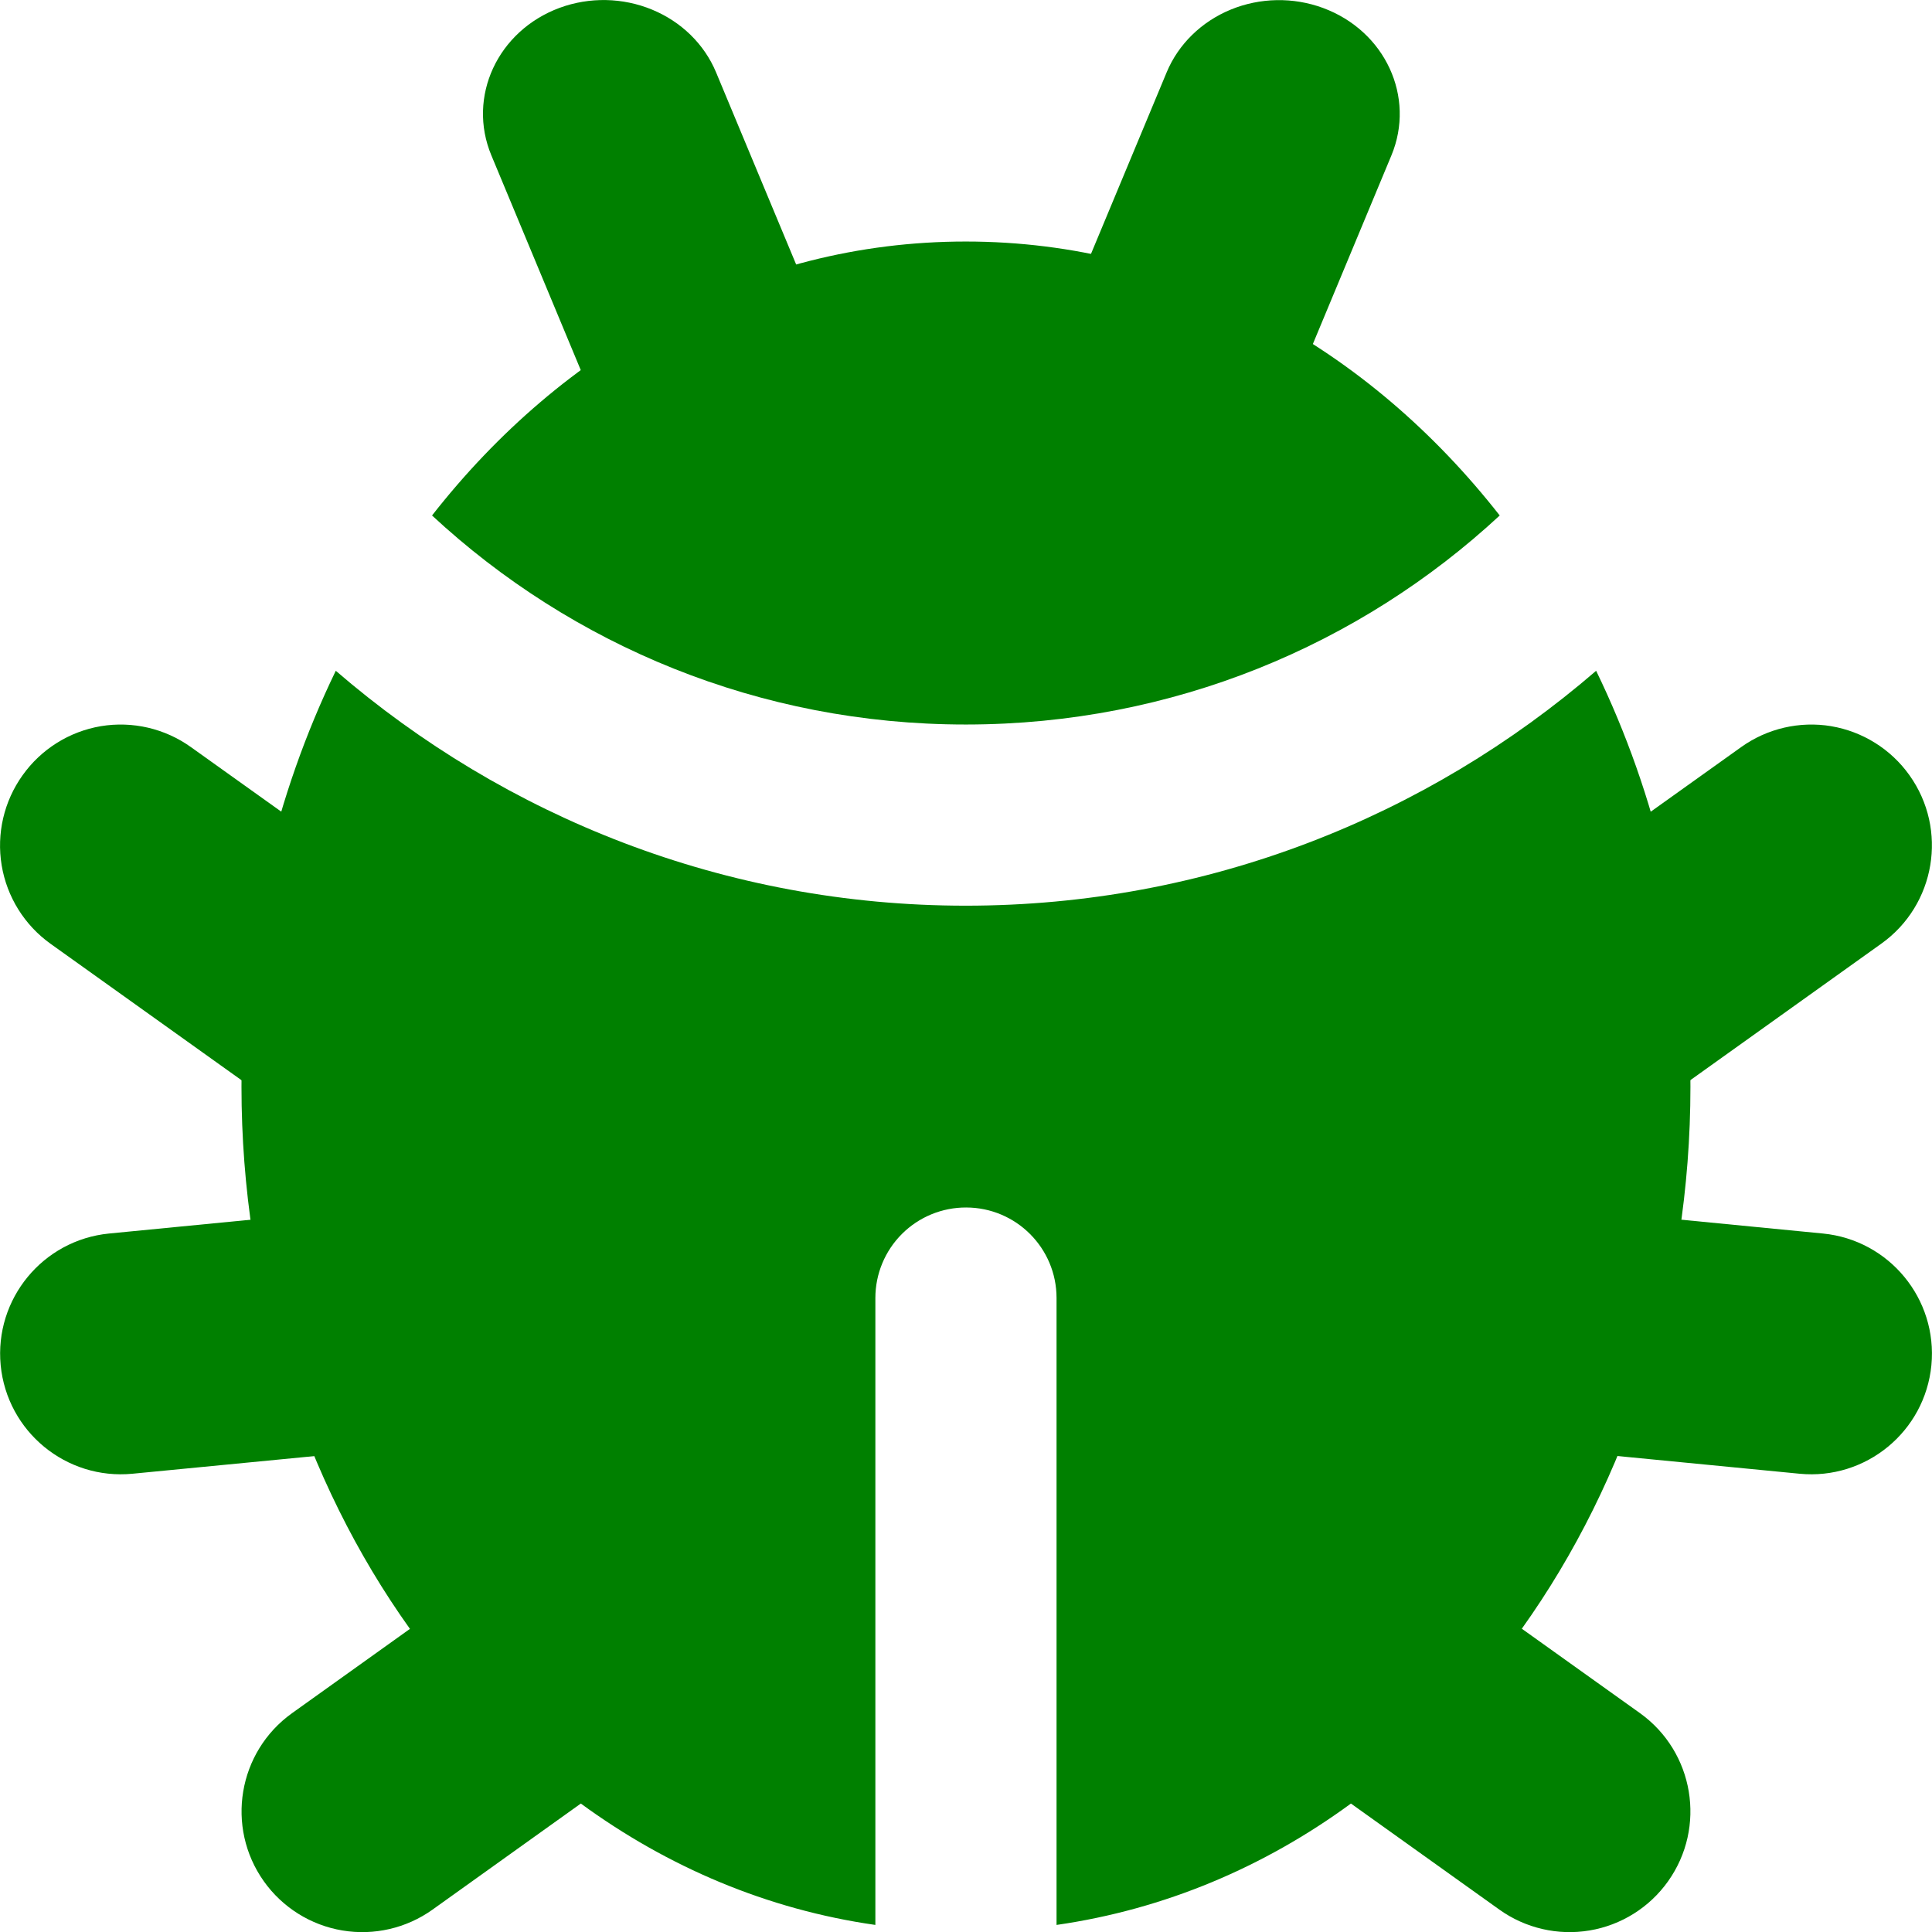
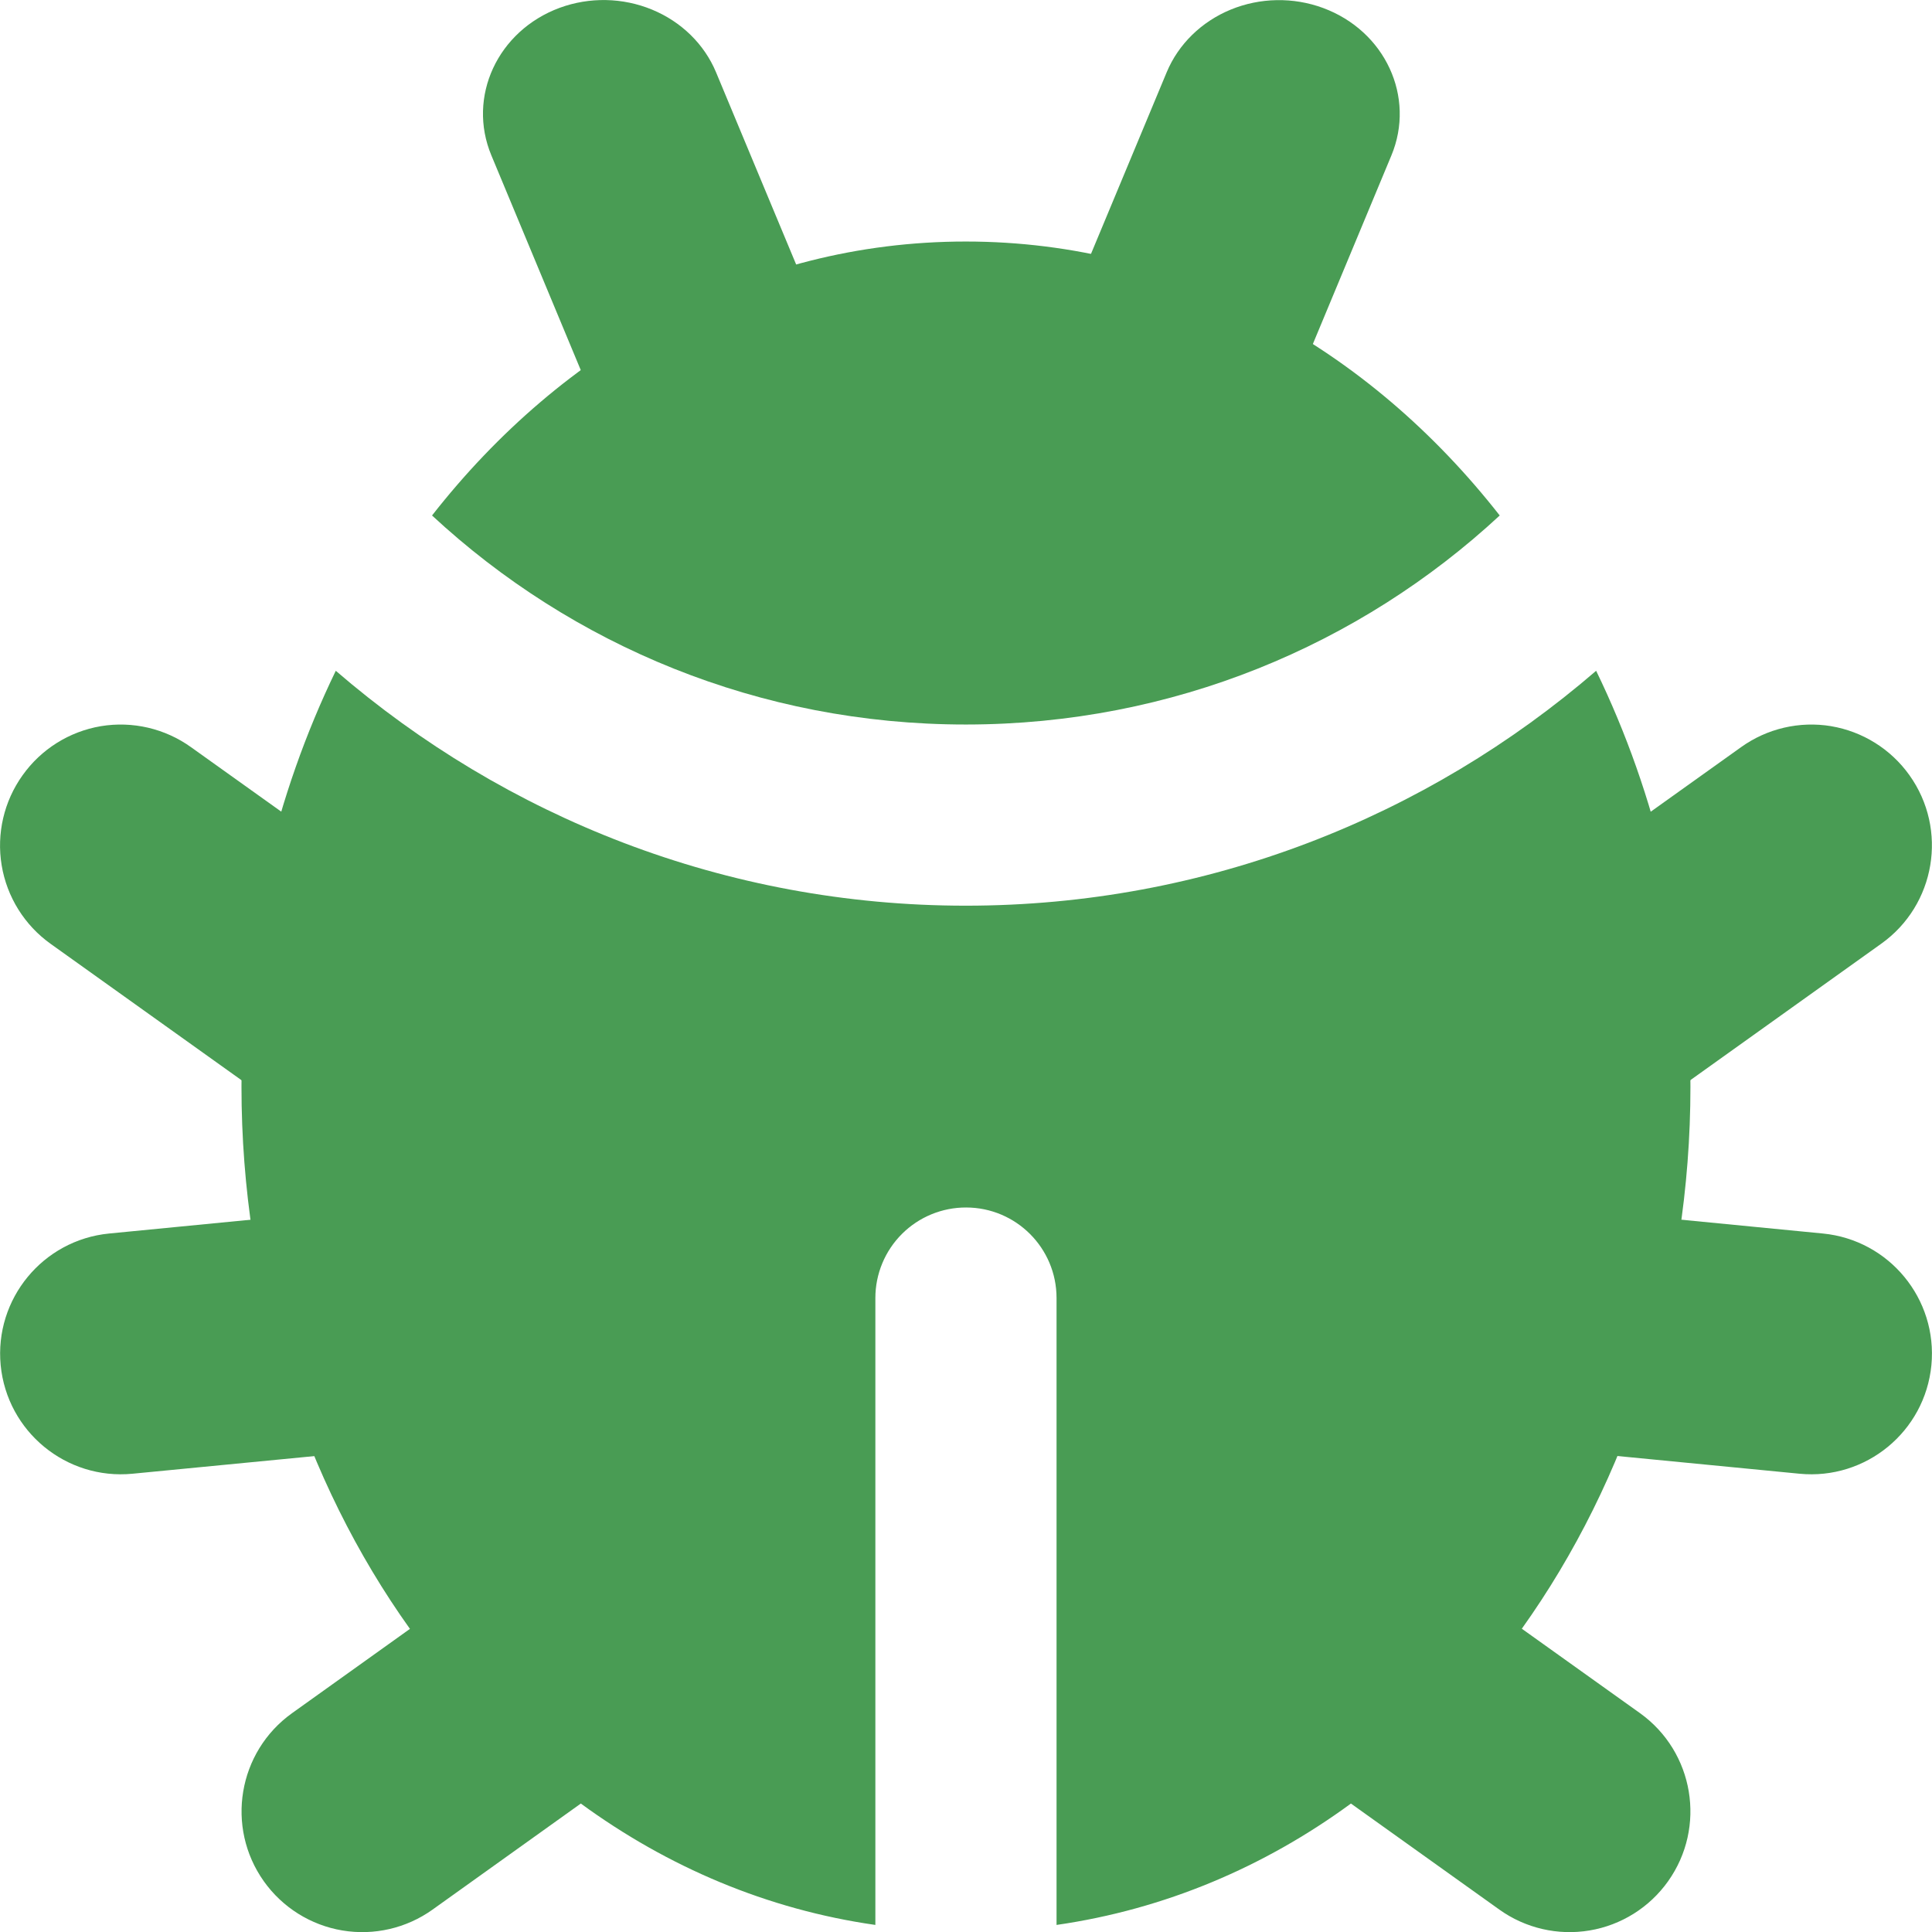
<svg xmlns="http://www.w3.org/2000/svg" width="16" height="16" viewBox="0 0 16 16" version="1.1" id="svg1" xml:space="preserve">
  <defs id="defs1" />
  <g id="layer2" transform="matrix(1.253483,0,0,1.253483,-1.823278,-2.396992)">
-     <path style="color:#000000;fill:#008000;fill-opacity:1;stroke-width:1;stroke-linecap:round;stroke-linejoin:round;-inkscape-stroke:none" d="M 5.763,1.976 A 0.798,0.752 0 0 0 5.152,1.964 0.798,0.752 0 0 0 4.701,2.939 L 5.97,5.987 A 0.798,0.752 0 0 0 7.006,6.413 0.798,0.752 0 0 0 7.455,5.436 L 6.185,2.389 A 0.798,0.752 0 0 0 5.763,1.976 Z" id="path11" />
-     <path style="color:#000000;fill:#008000;fill-opacity:1;stroke-width:1;stroke-linecap:round;stroke-linejoin:round;-inkscape-stroke:none" d="m 9.585,1.976 a 0.798,0.752 0 0 1 0.611,-0.011 0.798,0.752 0 0 1 0.451,0.975 L 9.378,5.987 A 0.798,0.752 0 0 1 8.342,6.413 0.798,0.752 0 0 1 7.893,5.436 L 9.163,2.389 A 0.798,0.752 0 0 1 9.585,1.976 Z" id="path11-6" />
-     <path style="color:#000000;fill:#008000;fill-opacity:1;stroke-width:1;stroke-linecap:round;stroke-linejoin:round;-inkscape-stroke:none" d="M 2.121,6.71 A 0.798,0.798 0 0 0 1.604,7.034 0.798,0.798 0 0 0 1.789,8.148 L 4.58,10.142 A 0.798,0.798 0 0 0 5.693,9.956 0.798,0.798 0 0 0 5.508,8.843 L 2.717,6.849 A 0.798,0.798 0 0 0 2.121,6.71 Z" id="path11-5" />
-     <path id="path4" style="color:#000000;fill:#008000;fill-opacity:1;stroke-width:1;stroke-linecap:round;stroke-linejoin:round;-inkscape-stroke:none" d="M 3.673 6.344 C 3.276 7.164 3.05 8.105 3.05 9.092 C 3.05 10.434 3.462 11.693 4.163 12.674 L 3.384 13.231 A 0.798 0.798 0 0 0 3.198 14.342 A 0.798 0.798 0 0 0 4.312 14.529 L 5.292 13.828 C 5.865 14.247 6.523 14.528 7.238 14.63 L 7.238 10.488 A 0.598 0.598 0 0 1 7.838 9.89 A 0.598 0.598 0 0 1 8.435 10.488 L 8.435 14.63 C 9.15 14.527 9.808 14.247 10.38 13.828 L 11.361 14.529 A 0.798 0.798 0 0 0 12.475 14.342 A 0.798 0.798 0 0 0 12.29 13.231 L 11.509 12.673 C 12.21 11.691 12.623 10.434 12.623 9.092 C 12.623 8.105 12.398 7.164 12 6.344 C 10.881 7.31 9.425 7.896 7.835 7.896 C 6.246 7.896 4.792 7.309 3.673 6.344 z " />
-     <path style="color:#000000;fill:#008000;fill-opacity:1;stroke-width:1;stroke-linecap:round;stroke-linejoin:round;-inkscape-stroke:none" d="M 6.174,9.908 A 0.798,0.798 0 0 0 5.59,9.729 L 2.175,10.062 a 0.798,0.798 0 0 0 -0.716,0.87 0.798,0.798 0 0 0 0.871,0.717 l 3.414,-0.331 A 0.798,0.798 0 0 0 6.461,10.446 0.798,0.798 0 0 0 6.174,9.908 Z" id="path11-5-7-9" />
-     <path style="color:#000000;fill:#008000;fill-opacity:1;stroke-width:1;stroke-linecap:round;stroke-linejoin:round;-inkscape-stroke:none" d="m 13.552,6.71 a 0.798,0.798 0 0 1 0.518,0.324 0.798,0.798 0 0 1 -0.186,1.113 L 11.093,10.142 A 0.798,0.798 0 0 1 9.98,9.956 0.798,0.798 0 0 1 10.166,8.843 l 2.791,-1.994 a 0.798,0.798 0 0 1 0.596,-0.139 z" id="path11-5-4" />
-     <path style="color:#000000;fill:#008000;fill-opacity:1;stroke-width:1;stroke-linecap:round;stroke-linejoin:round;-inkscape-stroke:none" d="M 9.5,9.908 A 0.798,0.798 0 0 1 10.084,9.729 l 3.415,0.333 a 0.798,0.798 0 0 1 0.716,0.87 0.798,0.798 0 0 1 -0.871,0.717 L 9.93,11.317 A 0.798,0.798 0 0 1 9.213,10.446 0.798,0.798 0 0 1 9.5,9.908 Z" id="path11-5-7-9-6" />
-     <path id="path2" style="color:#000000;fill:#008000;fill-opacity:1;stroke:none;stroke-width:1.596;stroke-linecap:round;stroke-linejoin:round;stroke-dasharray:none" d="M 4.309 5.318 C 5.233 6.175 6.47 6.699 7.834 6.699 C 7.836 6.699 7.838 6.699 7.84 6.699 C 9.203 6.698 10.44 6.174 11.363 5.318 C 10.5 4.216 9.26 3.508 7.835 3.508 C 6.411 3.508 5.171 4.216 4.309 5.318 z " />
+     <path style="color:#000000;fill:#499C54;fill-opacity:1;stroke-width:1;stroke-linecap:round;stroke-linejoin:round;-inkscape-stroke:none" d="M 5.763,1.976 A 0.798,0.752 0 0 0 5.152,1.964 0.798,0.752 0 0 0 4.701,2.939 L 5.97,5.987 A 0.798,0.752 0 0 0 7.006,6.413 0.798,0.752 0 0 0 7.455,5.436 L 6.185,2.389 A 0.798,0.752 0 0 0 5.763,1.976 Z" id="path11" />
+     <path style="color:#000000;fill:#499C54;fill-opacity:1;stroke-width:1;stroke-linecap:round;stroke-linejoin:round;-inkscape-stroke:none" d="m 9.585,1.976 a 0.798,0.752 0 0 1 0.611,-0.011 0.798,0.752 0 0 1 0.451,0.975 L 9.378,5.987 A 0.798,0.752 0 0 1 8.342,6.413 0.798,0.752 0 0 1 7.893,5.436 L 9.163,2.389 A 0.798,0.752 0 0 1 9.585,1.976 Z" id="path11-6" />
+     <path style="color:#000000;fill:#499C54;fill-opacity:1;stroke-width:1;stroke-linecap:round;stroke-linejoin:round;-inkscape-stroke:none" d="M 2.121,6.71 A 0.798,0.798 0 0 0 1.604,7.034 0.798,0.798 0 0 0 1.789,8.148 L 4.58,10.142 A 0.798,0.798 0 0 0 5.693,9.956 0.798,0.798 0 0 0 5.508,8.843 L 2.717,6.849 A 0.798,0.798 0 0 0 2.121,6.71 Z" id="path11-5" />
+     <path id="path4" style="color:#000000;fill:#499C54;fill-opacity:1;stroke-width:1;stroke-linecap:round;stroke-linejoin:round;-inkscape-stroke:none" d="M 3.673 6.344 C 3.276 7.164 3.05 8.105 3.05 9.092 C 3.05 10.434 3.462 11.693 4.163 12.674 L 3.384 13.231 A 0.798 0.798 0 0 0 3.198 14.342 A 0.798 0.798 0 0 0 4.312 14.529 L 5.292 13.828 C 5.865 14.247 6.523 14.528 7.238 14.63 L 7.238 10.488 A 0.598 0.598 0 0 1 7.838 9.89 A 0.598 0.598 0 0 1 8.435 10.488 L 8.435 14.63 C 9.15 14.527 9.808 14.247 10.38 13.828 L 11.361 14.529 A 0.798 0.798 0 0 0 12.475 14.342 A 0.798 0.798 0 0 0 12.29 13.231 L 11.509 12.673 C 12.21 11.691 12.623 10.434 12.623 9.092 C 12.623 8.105 12.398 7.164 12 6.344 C 10.881 7.31 9.425 7.896 7.835 7.896 C 6.246 7.896 4.792 7.309 3.673 6.344 z " />
+     <path style="color:#000000;fill:#499C54;fill-opacity:1;stroke-width:1;stroke-linecap:round;stroke-linejoin:round;-inkscape-stroke:none" d="M 6.174,9.908 A 0.798,0.798 0 0 0 5.59,9.729 L 2.175,10.062 a 0.798,0.798 0 0 0 -0.716,0.87 0.798,0.798 0 0 0 0.871,0.717 l 3.414,-0.331 A 0.798,0.798 0 0 0 6.461,10.446 0.798,0.798 0 0 0 6.174,9.908 Z" id="path11-5-7-9" />
+     <path style="color:#000000;fill:#499C54;fill-opacity:1;stroke-width:1;stroke-linecap:round;stroke-linejoin:round;-inkscape-stroke:none" d="m 13.552,6.71 a 0.798,0.798 0 0 1 0.518,0.324 0.798,0.798 0 0 1 -0.186,1.113 L 11.093,10.142 A 0.798,0.798 0 0 1 9.98,9.956 0.798,0.798 0 0 1 10.166,8.843 l 2.791,-1.994 a 0.798,0.798 0 0 1 0.596,-0.139 z" id="path11-5-4" />
+     <path style="color:#000000;fill:#499C54;fill-opacity:1;stroke-width:1;stroke-linecap:round;stroke-linejoin:round;-inkscape-stroke:none" d="M 9.5,9.908 A 0.798,0.798 0 0 1 10.084,9.729 l 3.415,0.333 a 0.798,0.798 0 0 1 0.716,0.87 0.798,0.798 0 0 1 -0.871,0.717 L 9.93,11.317 A 0.798,0.798 0 0 1 9.213,10.446 0.798,0.798 0 0 1 9.5,9.908 Z" id="path11-5-7-9-6" />
+     <path id="path2" style="color:#000000;fill:#499C54;fill-opacity:1;stroke:none;stroke-width:1.596;stroke-linecap:round;stroke-linejoin:round;stroke-dasharray:none" d="M 4.309 5.318 C 5.233 6.175 6.47 6.699 7.834 6.699 C 7.836 6.699 7.838 6.699 7.84 6.699 C 9.203 6.698 10.44 6.174 11.363 5.318 C 10.5 4.216 9.26 3.508 7.835 3.508 C 6.411 3.508 5.171 4.216 4.309 5.318 z " />
  </g>
</svg>
